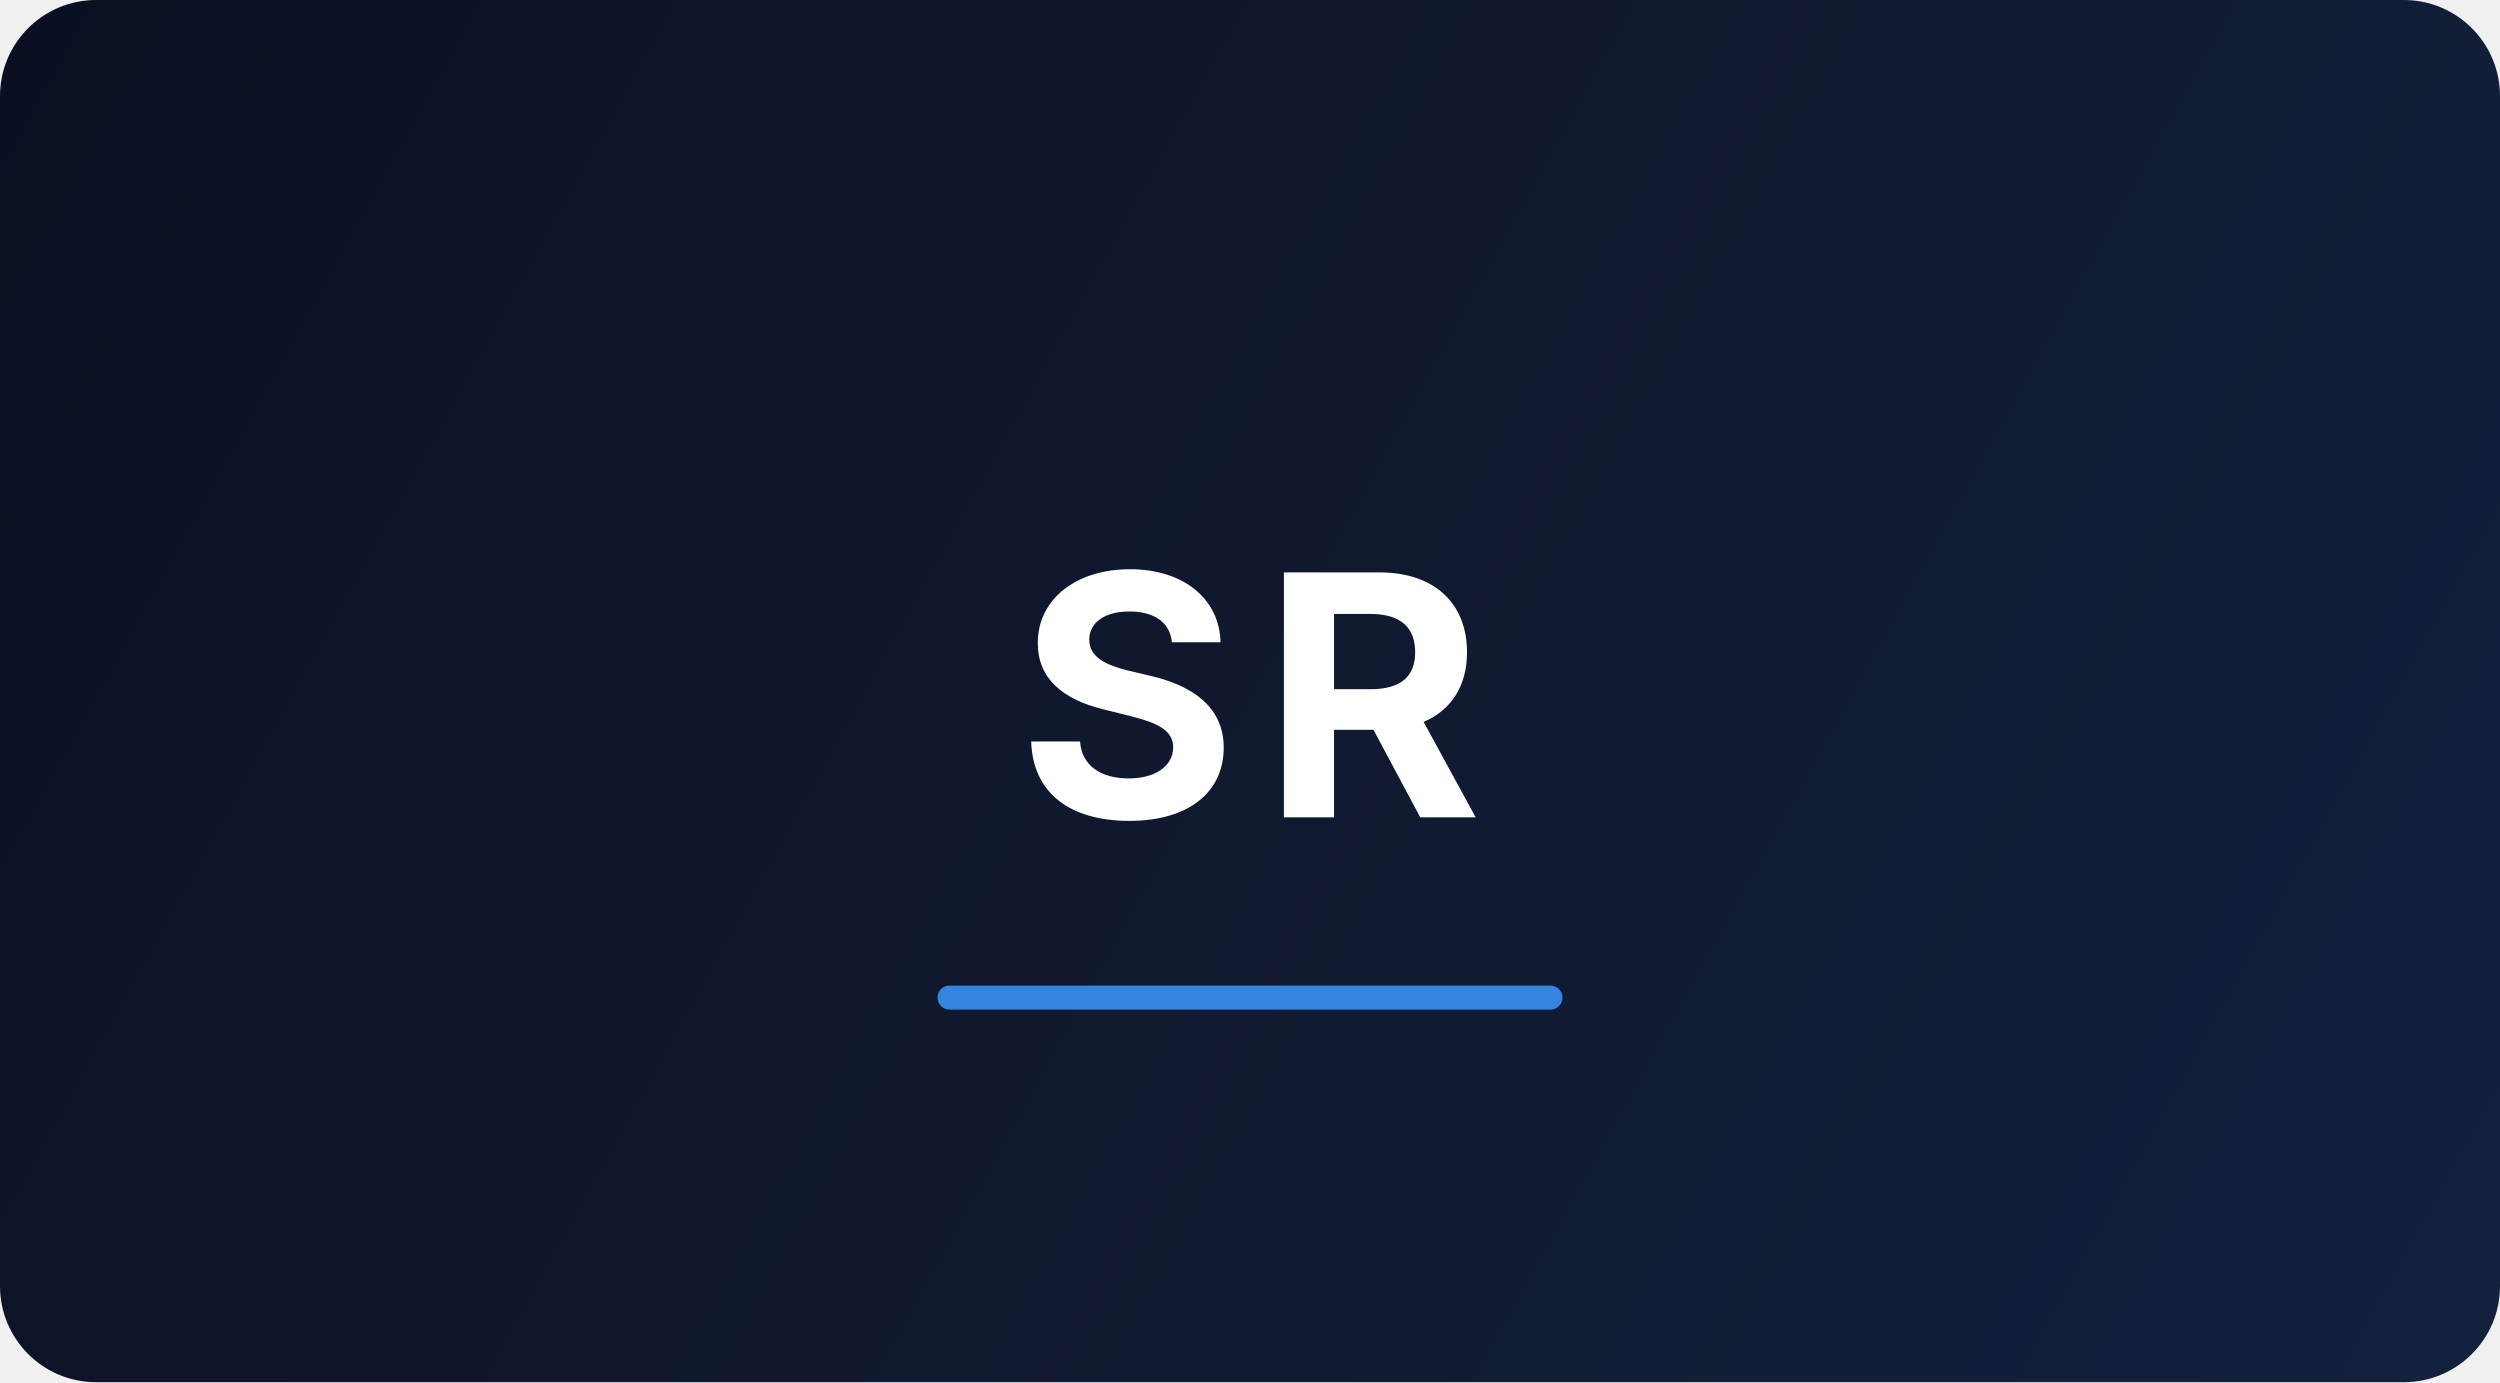
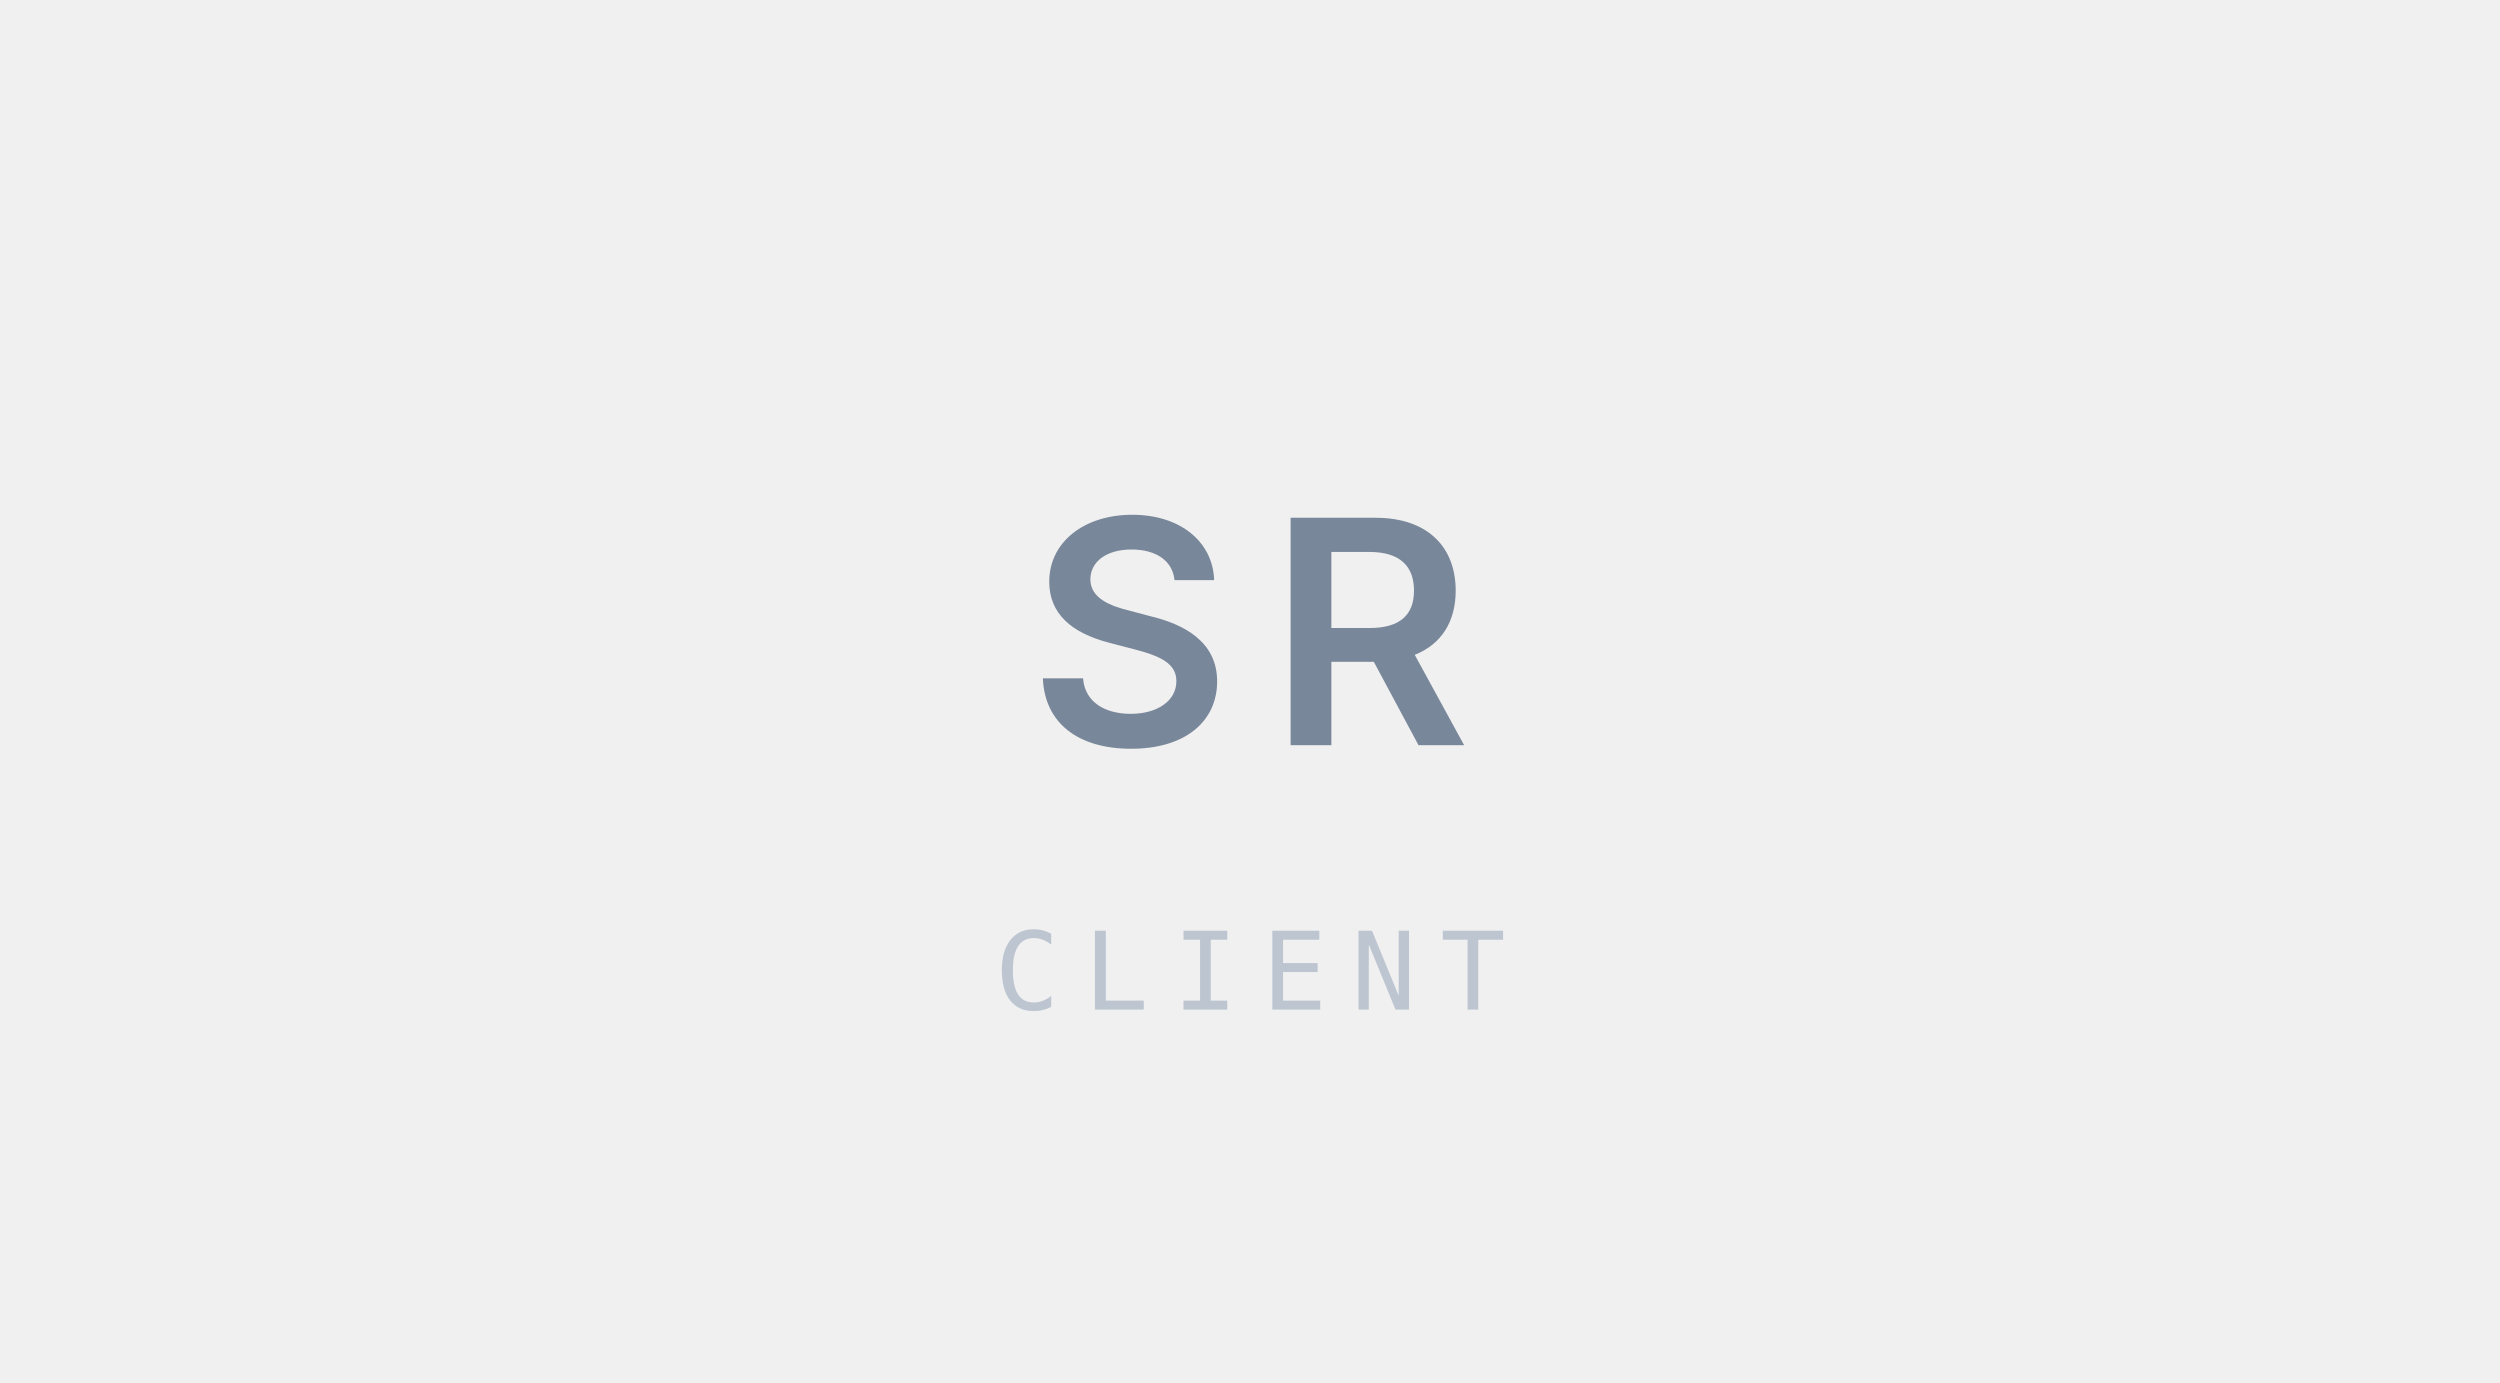
<svg xmlns="http://www.w3.org/2000/svg" viewBox="0 0 208 115" preserveAspectRatio="xMidYMid meet">
-   <defs>
-     <linearGradient id="g" x1="0" y1="0" x2="208" y2="115" gradientUnits="userSpaceOnUse">
-       <stop offset="0" stop-color="#0a1022" />
-       <stop offset="1" stop-color="#14213d" />
-     </linearGradient>
-   </defs>
-   <rect width="208" height="115" rx="8" fill="url(#g)" />
-   <text x="104" y="68" text-anchor="middle" font-family="Inter, system-ui, sans-serif" font-size="28" font-weight="700" letter-spacing="2" fill="#ffffff">SR</text>
-   <rect x="78" y="82" width="52" height="2" fill="#3385DF" rx="1" />
+   <text x="104" y="62" text-anchor="middle" font-family="Inter, system-ui, sans-serif" font-size="26" font-weight="600" letter-spacing="3" fill="#64748b" opacity="0.85">SR</text>
+   <text x="104" y="84" text-anchor="middle" font-family="JetBrains Mono, monospace" font-size="9" letter-spacing="2" fill="#94a3b8" opacity="0.55">CLIENT</text>
</svg>
